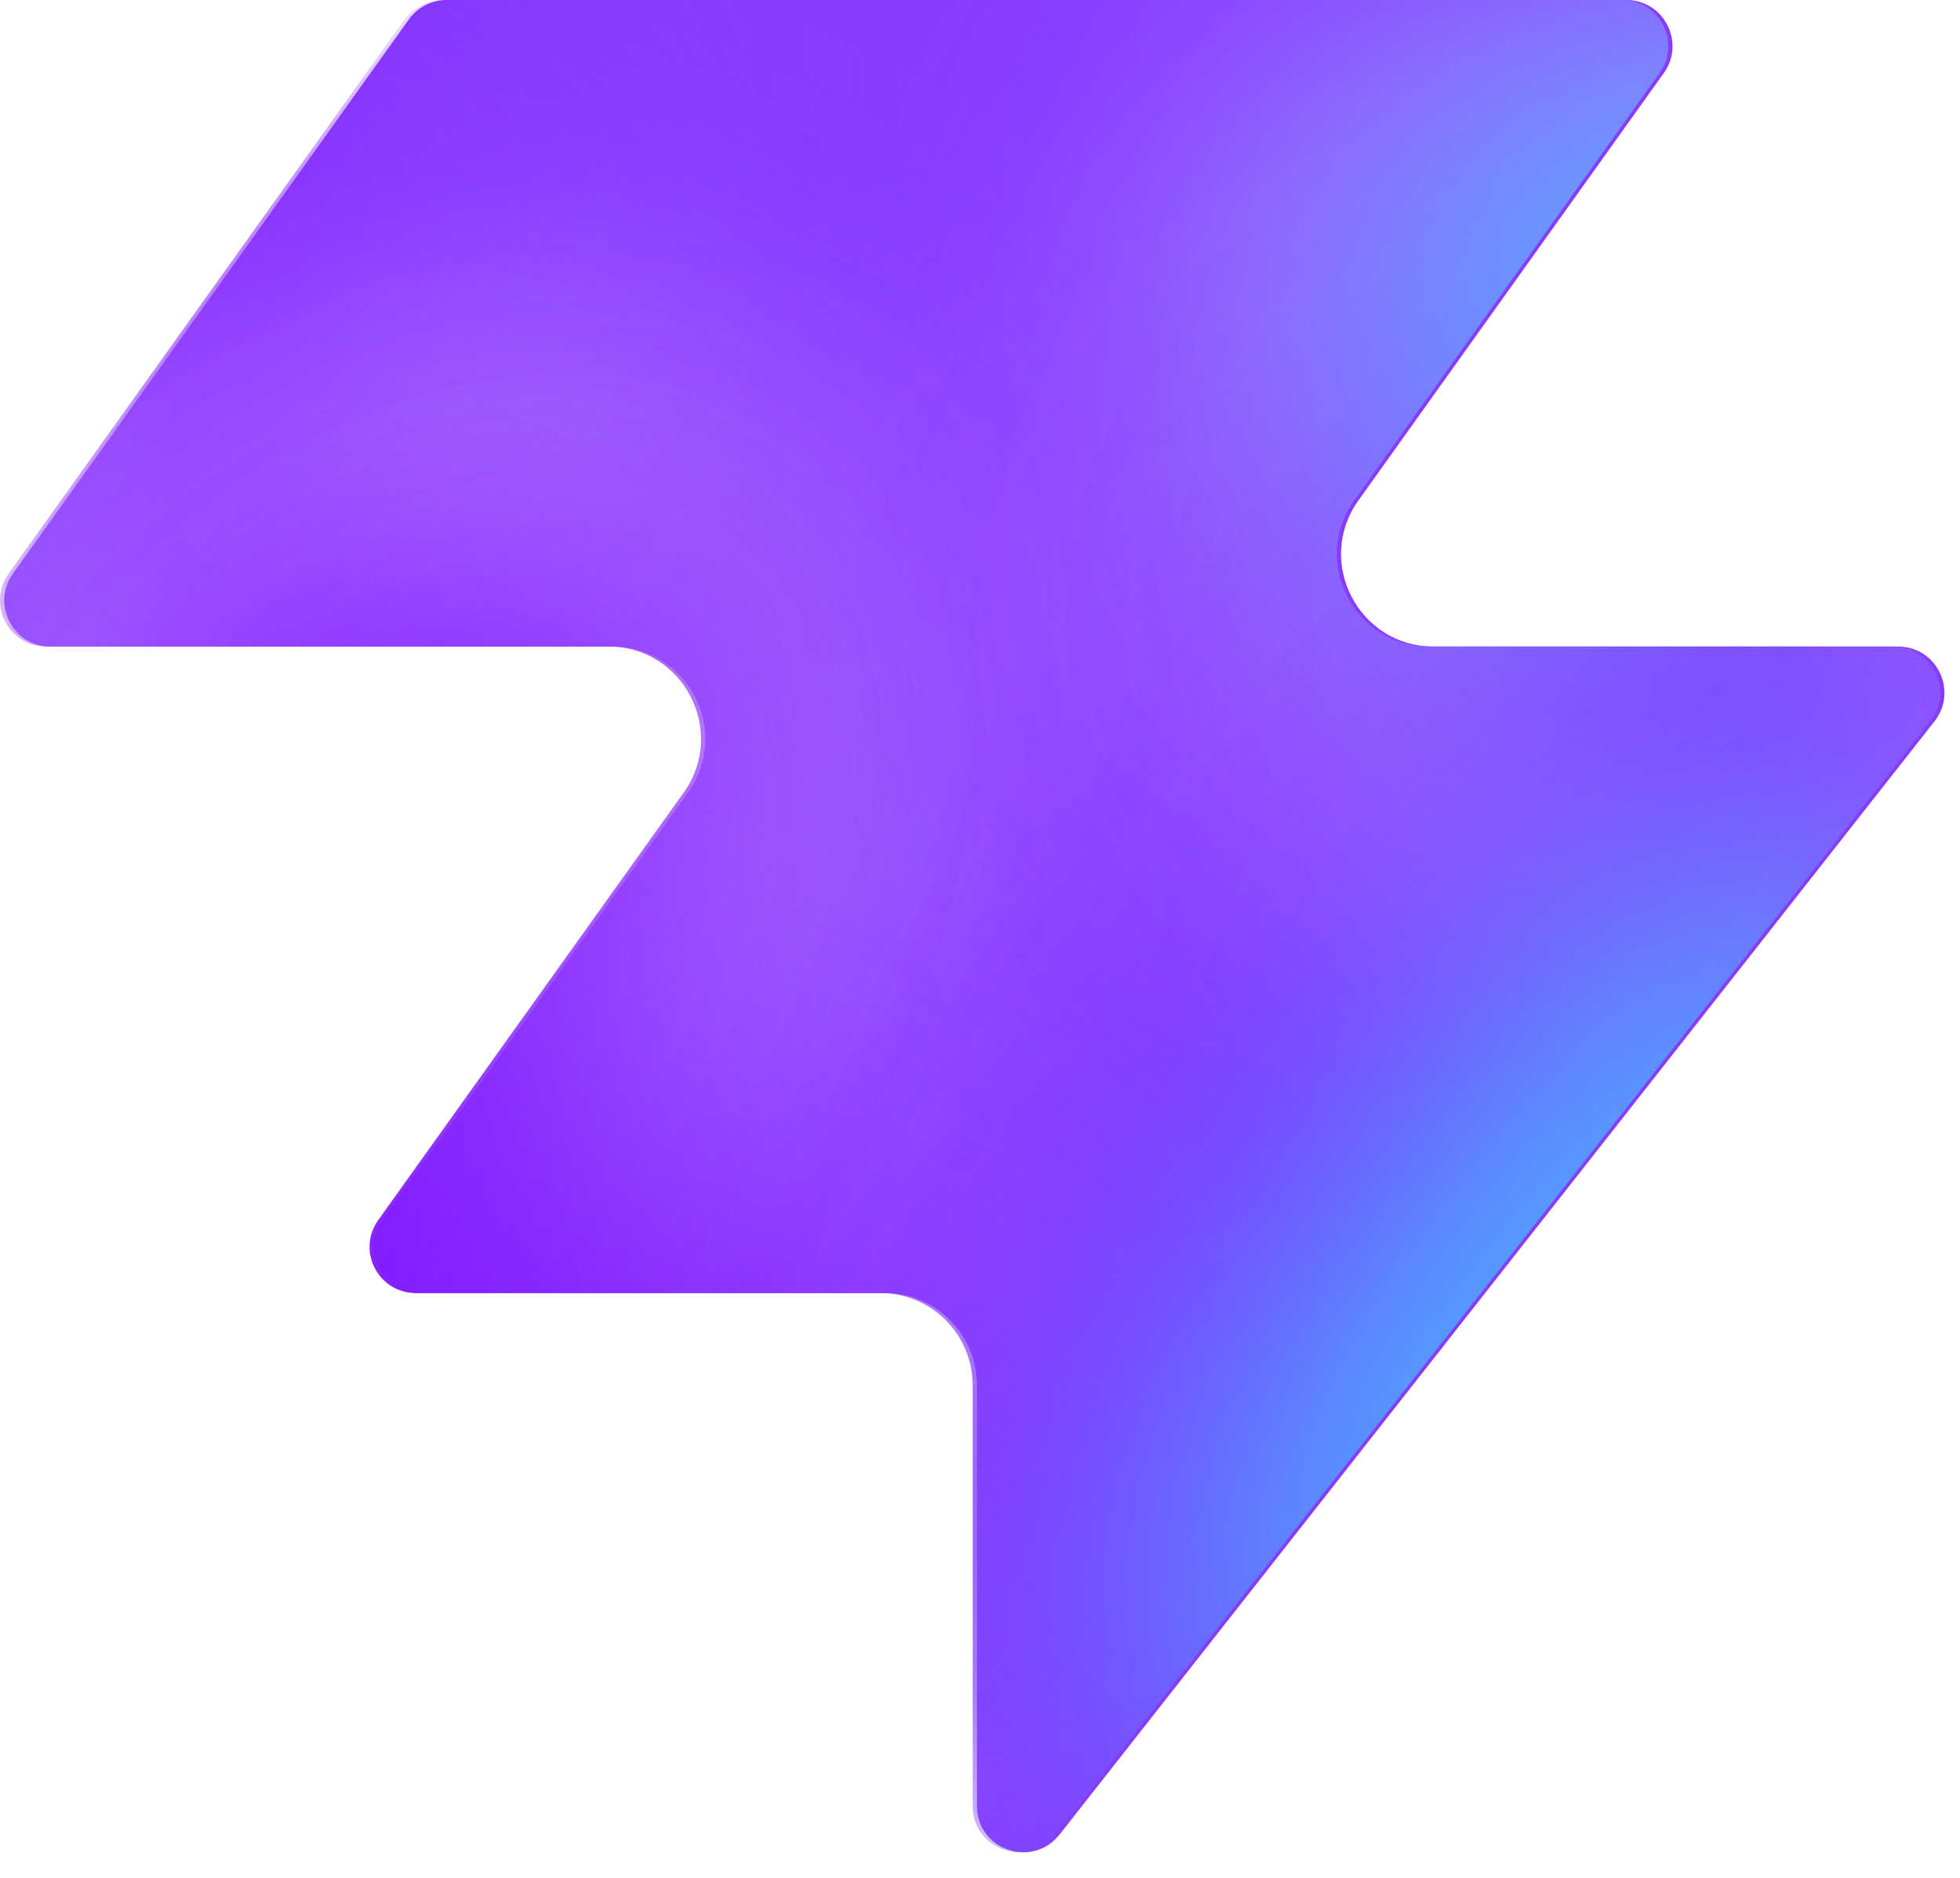
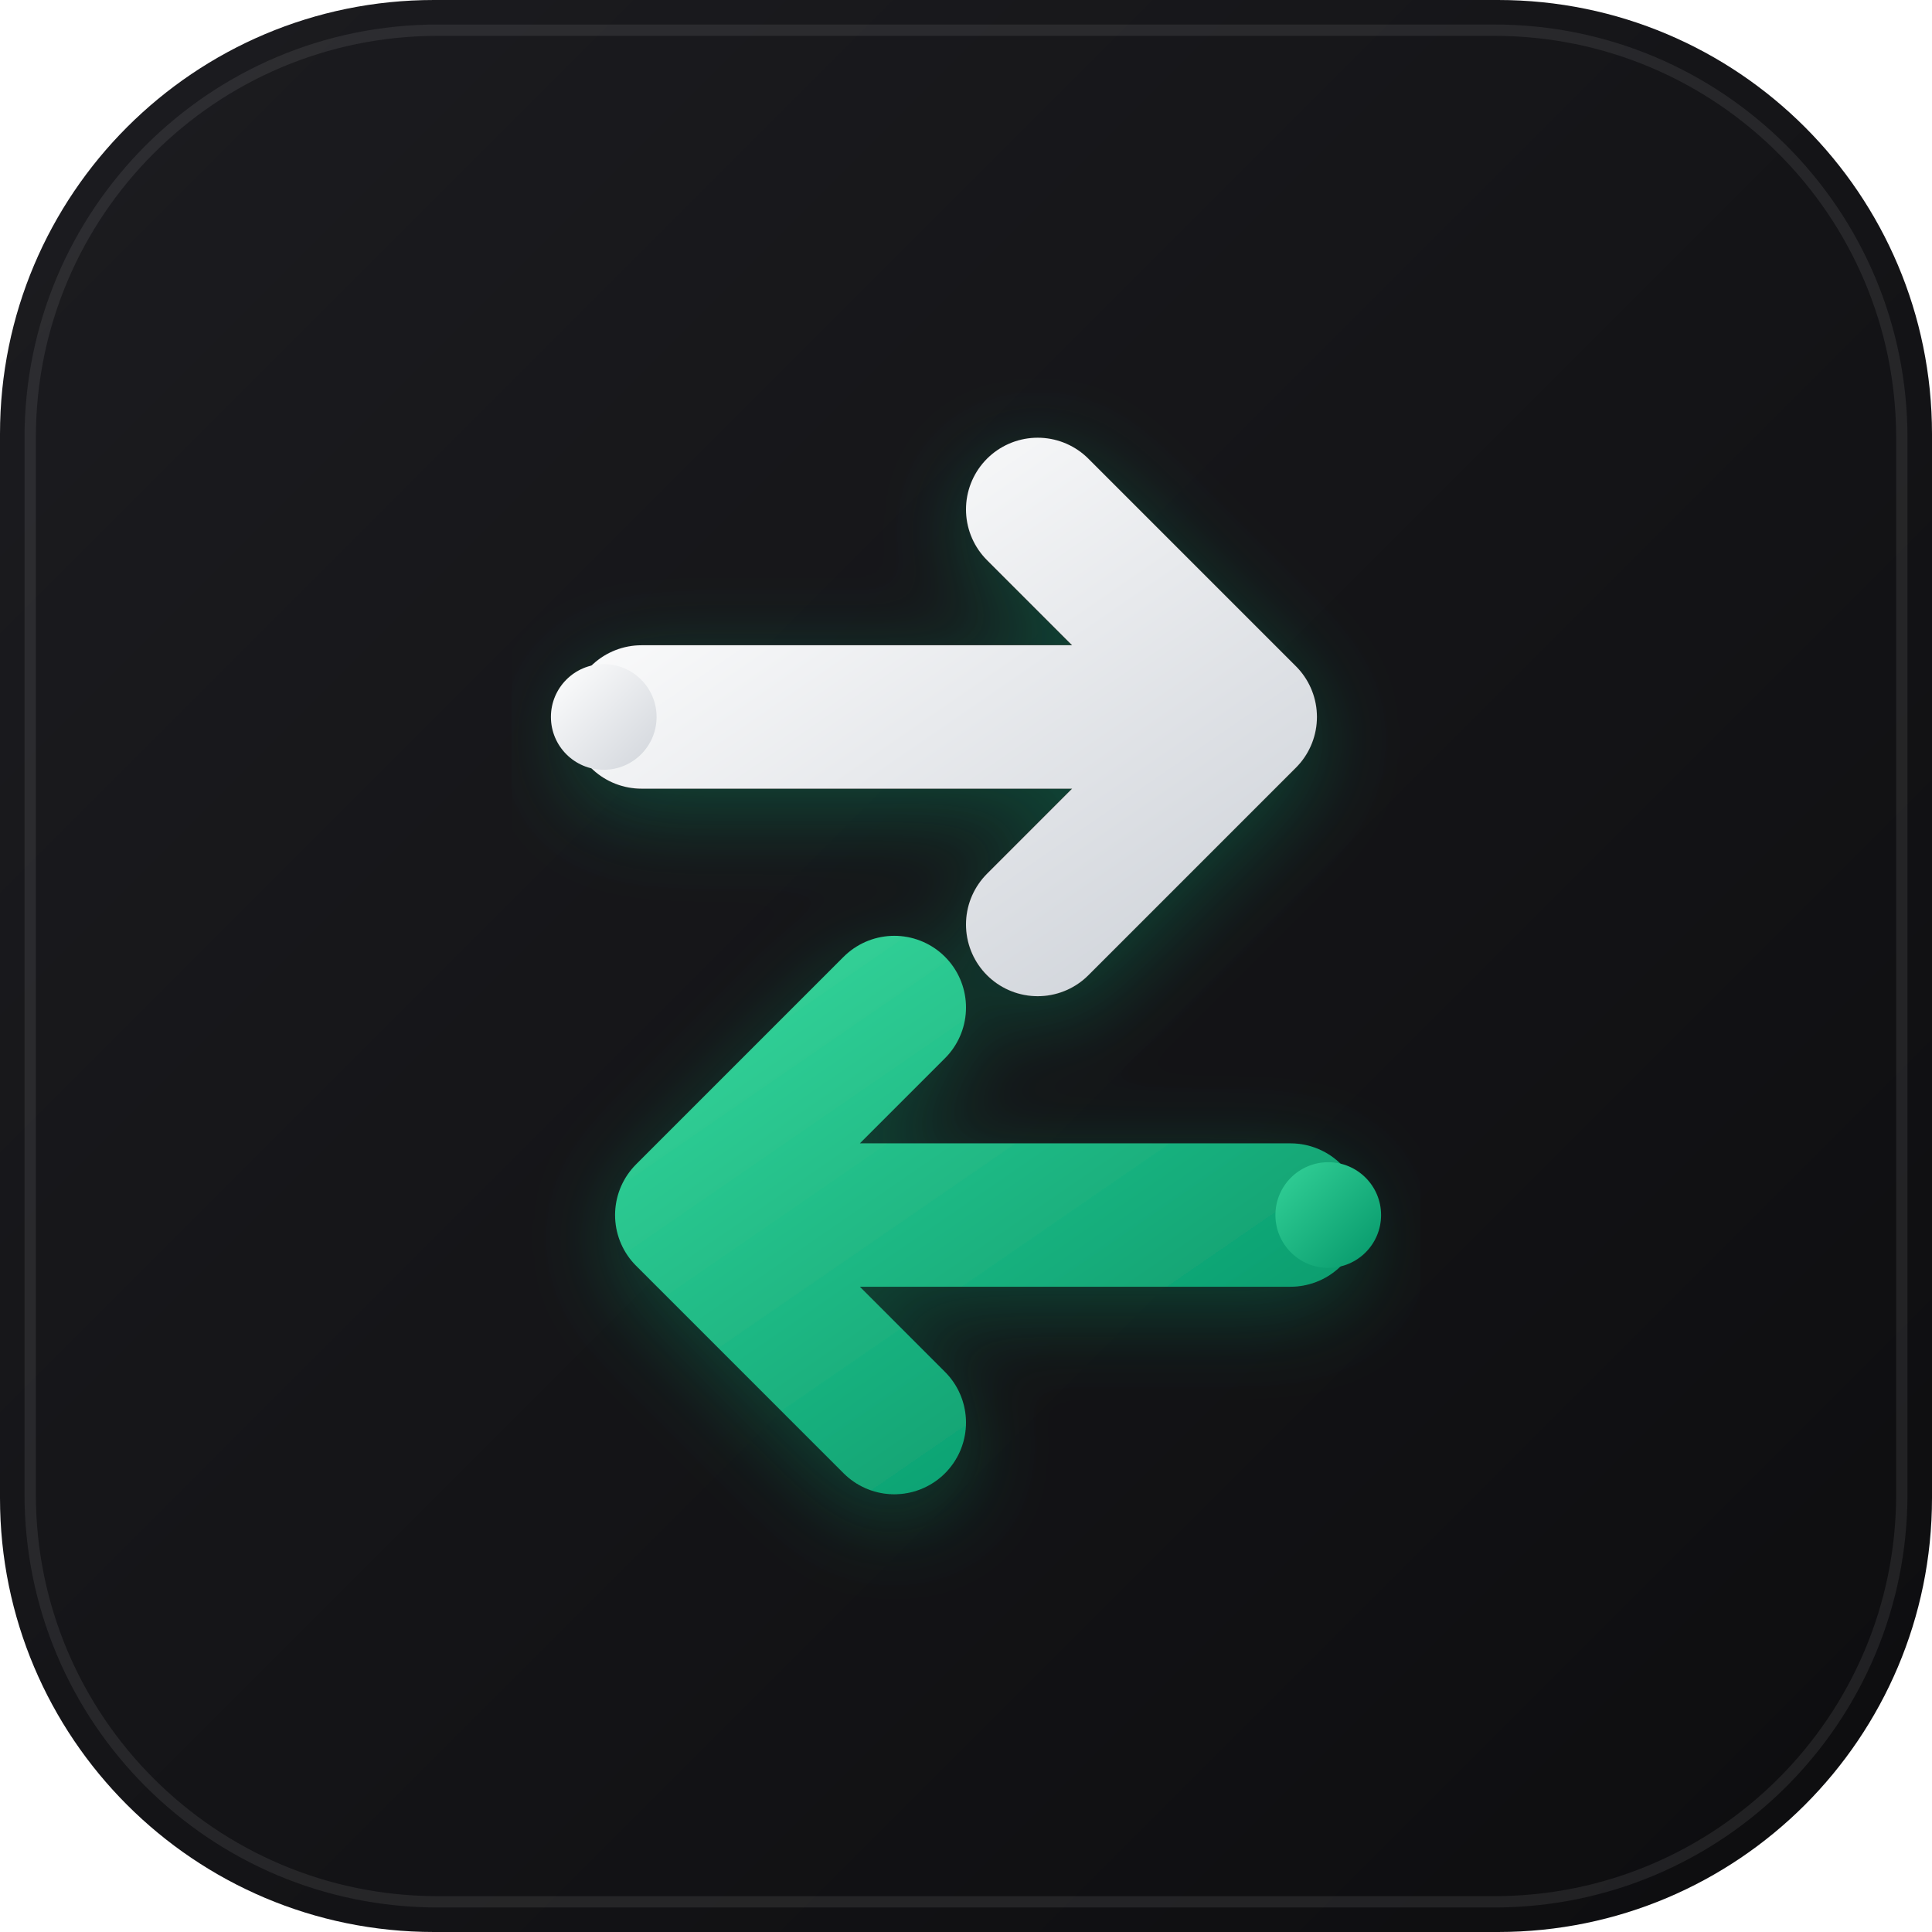
- <svg xmlns="http://www.w3.org/2000/svg" width="48" height="46" fill="none" viewBox="0 0 48 46">
-   <path fill="#863bff" d="M25.946 44.938c-.664.845-2.021.375-2.021-.698V33.937a2.26 2.26 0 0 0-2.262-2.262H10.287c-.92 0-1.456-1.04-.92-1.788l7.48-10.471c1.07-1.497 0-3.578-1.842-3.578H1.237c-.92 0-1.456-1.04-.92-1.788L10.013.474c.214-.297.556-.474.92-.474h28.894c.92 0 1.456 1.04.92 1.788l-7.48 10.471c-1.07 1.498 0 3.579 1.842 3.579h11.377c.943 0 1.473 1.088.89 1.83L25.947 44.94z" style="fill:#863bff;fill:color(display-p3 .525 .23 1);fill-opacity:1" />
-   <mask id="a" width="48" height="46" x="0" y="0" maskUnits="userSpaceOnUse" style="mask-type:alpha">
-     <path fill="#000" d="M25.842 44.938c-.664.844-2.021.375-2.021-.698V33.937a2.26 2.26 0 0 0-2.262-2.262H10.183c-.92 0-1.456-1.04-.92-1.788l7.48-10.471c1.07-1.498 0-3.579-1.842-3.579H1.133c-.92 0-1.456-1.04-.92-1.787L9.91.473c.214-.297.556-.474.92-.474h28.894c.92 0 1.456 1.04.92 1.788l-7.48 10.471c-1.07 1.498 0 3.578 1.842 3.578h11.377c.943 0 1.473 1.088.89 1.832L25.843 44.94z" style="fill:#000;fill-opacity:1" />
-   </mask>
-   <g mask="url(#a)">
-     <g filter="url(#b)">
-       <ellipse cx="5.508" cy="14.704" fill="#ede6ff" rx="5.508" ry="14.704" style="fill:#ede6ff;fill:color(display-p3 .927 .903 1);fill-opacity:1" transform="matrix(.00324 1 1 -.00324 -4.47 31.516)" />
-     </g>
-     <g filter="url(#c)">
-       <ellipse cx="10.399" cy="29.851" fill="#ede6ff" rx="10.399" ry="29.851" style="fill:#ede6ff;fill:color(display-p3 .927 .903 1);fill-opacity:1" transform="matrix(.00324 1 1 -.00324 -39.328 7.883)" />
-     </g>
-     <g filter="url(#d)">
-       <ellipse cx="5.508" cy="30.487" fill="#7e14ff" rx="5.508" ry="30.487" style="fill:#7e14ff;fill:color(display-p3 .492 .077 1);fill-opacity:1" transform="rotate(89.814 -25.913 -14.639)scale(1 -1)" />
-     </g>
-     <g filter="url(#e)">
-       <ellipse cx="5.508" cy="30.599" fill="#7e14ff" rx="5.508" ry="30.599" style="fill:#7e14ff;fill:color(display-p3 .492 .077 1);fill-opacity:1" transform="rotate(89.814 -32.644 -3.334)scale(1 -1)" />
-     </g>
-     <g filter="url(#f)">
-       <ellipse cx="5.508" cy="30.599" fill="#7e14ff" rx="5.508" ry="30.599" style="fill:#7e14ff;fill:color(display-p3 .492 .077 1);fill-opacity:1" transform="matrix(.00324 1 1 -.00324 -34.34 30.47)" />
-     </g>
-     <g filter="url(#g)">
-       <ellipse cx="14.072" cy="22.078" fill="#ede6ff" rx="14.072" ry="22.078" style="fill:#ede6ff;fill:color(display-p3 .927 .903 1);fill-opacity:1" transform="rotate(93.35 24.506 48.493)scale(-1 1)" />
-     </g>
-     <g filter="url(#h)">
-       <ellipse cx="3.47" cy="21.501" fill="#7e14ff" rx="3.47" ry="21.501" style="fill:#7e14ff;fill:color(display-p3 .492 .077 1);fill-opacity:1" transform="rotate(89.009 28.708 47.59)scale(-1 1)" />
-     </g>
-     <g filter="url(#i)">
-       <ellipse cx="3.47" cy="21.501" fill="#7e14ff" rx="3.47" ry="21.501" style="fill:#7e14ff;fill:color(display-p3 .492 .077 1);fill-opacity:1" transform="rotate(89.009 28.708 47.59)scale(-1 1)" />
-     </g>
-     <g filter="url(#j)">
-       <ellipse cx=".387" cy="8.972" fill="#7e14ff" rx="4.407" ry="29.108" style="fill:#7e14ff;fill:color(display-p3 .492 .077 1);fill-opacity:1" transform="rotate(39.51 .387 8.972)" />
-     </g>
-     <g filter="url(#k)">
-       <ellipse cx="47.523" cy="-6.092" fill="#7e14ff" rx="4.407" ry="29.108" style="fill:#7e14ff;fill:color(display-p3 .492 .077 1);fill-opacity:1" transform="rotate(37.892 47.523 -6.092)" />
-     </g>
-     <g filter="url(#l)">
-       <ellipse cx="41.412" cy="6.333" fill="#47bfff" rx="5.971" ry="9.665" style="fill:#47bfff;fill:color(display-p3 .28 .748 1);fill-opacity:1" transform="rotate(37.892 41.412 6.333)" />
-     </g>
-     <g filter="url(#m)">
-       <ellipse cx="-1.879" cy="38.332" fill="#7e14ff" rx="4.407" ry="29.108" style="fill:#7e14ff;fill:color(display-p3 .492 .077 1);fill-opacity:1" transform="rotate(37.892 -1.88 38.332)" />
-     </g>
-     <g filter="url(#n)">
-       <ellipse cx="-1.879" cy="38.332" fill="#7e14ff" rx="4.407" ry="29.108" style="fill:#7e14ff;fill:color(display-p3 .492 .077 1);fill-opacity:1" transform="rotate(37.892 -1.88 38.332)" />
-     </g>
-     <g filter="url(#o)">
-       <ellipse cx="35.651" cy="29.907" fill="#7e14ff" rx="4.407" ry="29.108" style="fill:#7e14ff;fill:color(display-p3 .492 .077 1);fill-opacity:1" transform="rotate(37.892 35.651 29.907)" />
-     </g>
-     <g filter="url(#p)">
-       <ellipse cx="38.418" cy="32.4" fill="#47bfff" rx="5.971" ry="15.297" style="fill:#47bfff;fill:color(display-p3 .28 .748 1);fill-opacity:1" transform="rotate(37.892 38.418 32.4)" />
-     </g>
-   </g>
+ <svg xmlns="http://www.w3.org/2000/svg" viewBox="0 0 512 512" width="512" height="512">
  <defs>
-     <filter id="b" width="60.045" height="41.654" x="-19.77" y="16.149" color-interpolation-filters="sRGB" filterUnits="userSpaceOnUse">
-       <feFlood flood-opacity="0" result="BackgroundImageFix" />
-       <feBlend in="SourceGraphic" in2="BackgroundImageFix" result="shape" />
-       <feGaussianBlur result="effect1_foregroundBlur_2002_17158" stdDeviation="7.659" />
-     </filter>
-     <filter id="c" width="90.34" height="51.437" x="-54.613" y="-7.533" color-interpolation-filters="sRGB" filterUnits="userSpaceOnUse">
-       <feFlood flood-opacity="0" result="BackgroundImageFix" />
-       <feBlend in="SourceGraphic" in2="BackgroundImageFix" result="shape" />
-       <feGaussianBlur result="effect1_foregroundBlur_2002_17158" stdDeviation="7.659" />
-     </filter>
-     <filter id="d" width="79.355" height="29.4" x="-49.64" y="2.03" color-interpolation-filters="sRGB" filterUnits="userSpaceOnUse">
-       <feFlood flood-opacity="0" result="BackgroundImageFix" />
-       <feBlend in="SourceGraphic" in2="BackgroundImageFix" result="shape" />
-       <feGaussianBlur result="effect1_foregroundBlur_2002_17158" stdDeviation="4.596" />
-     </filter>
-     <filter id="e" width="79.579" height="29.4" x="-45.045" y="20.029" color-interpolation-filters="sRGB" filterUnits="userSpaceOnUse">
-       <feFlood flood-opacity="0" result="BackgroundImageFix" />
-       <feBlend in="SourceGraphic" in2="BackgroundImageFix" result="shape" />
-       <feGaussianBlur result="effect1_foregroundBlur_2002_17158" stdDeviation="4.596" />
-     </filter>
-     <filter id="f" width="79.579" height="29.4" x="-43.513" y="21.178" color-interpolation-filters="sRGB" filterUnits="userSpaceOnUse">
-       <feFlood flood-opacity="0" result="BackgroundImageFix" />
-       <feBlend in="SourceGraphic" in2="BackgroundImageFix" result="shape" />
-       <feGaussianBlur result="effect1_foregroundBlur_2002_17158" stdDeviation="4.596" />
-     </filter>
-     <filter id="g" width="74.749" height="58.852" x="15.756" y="-17.901" color-interpolation-filters="sRGB" filterUnits="userSpaceOnUse">
-       <feFlood flood-opacity="0" result="BackgroundImageFix" />
-       <feBlend in="SourceGraphic" in2="BackgroundImageFix" result="shape" />
-       <feGaussianBlur result="effect1_foregroundBlur_2002_17158" stdDeviation="7.659" />
-     </filter>
-     <filter id="h" width="61.377" height="25.362" x="23.548" y="2.284" color-interpolation-filters="sRGB" filterUnits="userSpaceOnUse">
-       <feFlood flood-opacity="0" result="BackgroundImageFix" />
-       <feBlend in="SourceGraphic" in2="BackgroundImageFix" result="shape" />
-       <feGaussianBlur result="effect1_foregroundBlur_2002_17158" stdDeviation="4.596" />
-     </filter>
-     <filter id="i" width="61.377" height="25.362" x="23.548" y="2.284" color-interpolation-filters="sRGB" filterUnits="userSpaceOnUse">
-       <feFlood flood-opacity="0" result="BackgroundImageFix" />
-       <feBlend in="SourceGraphic" in2="BackgroundImageFix" result="shape" />
-       <feGaussianBlur result="effect1_foregroundBlur_2002_17158" stdDeviation="4.596" />
-     </filter>
-     <filter id="j" width="56.045" height="63.649" x="-27.636" y="-22.853" color-interpolation-filters="sRGB" filterUnits="userSpaceOnUse">
-       <feFlood flood-opacity="0" result="BackgroundImageFix" />
-       <feBlend in="SourceGraphic" in2="BackgroundImageFix" result="shape" />
-       <feGaussianBlur result="effect1_foregroundBlur_2002_17158" stdDeviation="4.596" />
-     </filter>
-     <filter id="k" width="54.814" height="64.646" x="20.116" y="-38.415" color-interpolation-filters="sRGB" filterUnits="userSpaceOnUse">
-       <feFlood flood-opacity="0" result="BackgroundImageFix" />
-       <feBlend in="SourceGraphic" in2="BackgroundImageFix" result="shape" />
-       <feGaussianBlur result="effect1_foregroundBlur_2002_17158" stdDeviation="4.596" />
-     </filter>
-     <filter id="l" width="33.541" height="35.313" x="24.641" y="-11.323" color-interpolation-filters="sRGB" filterUnits="userSpaceOnUse">
-       <feFlood flood-opacity="0" result="BackgroundImageFix" />
-       <feBlend in="SourceGraphic" in2="BackgroundImageFix" result="shape" />
-       <feGaussianBlur result="effect1_foregroundBlur_2002_17158" stdDeviation="4.596" />
-     </filter>
-     <filter id="m" width="54.814" height="64.646" x="-29.286" y="6.009" color-interpolation-filters="sRGB" filterUnits="userSpaceOnUse">
-       <feFlood flood-opacity="0" result="BackgroundImageFix" />
-       <feBlend in="SourceGraphic" in2="BackgroundImageFix" result="shape" />
-       <feGaussianBlur result="effect1_foregroundBlur_2002_17158" stdDeviation="4.596" />
-     </filter>
-     <filter id="n" width="54.814" height="64.646" x="-29.286" y="6.009" color-interpolation-filters="sRGB" filterUnits="userSpaceOnUse">
-       <feFlood flood-opacity="0" result="BackgroundImageFix" />
-       <feBlend in="SourceGraphic" in2="BackgroundImageFix" result="shape" />
-       <feGaussianBlur result="effect1_foregroundBlur_2002_17158" stdDeviation="4.596" />
-     </filter>
-     <filter id="o" width="54.814" height="64.646" x="8.244" y="-2.416" color-interpolation-filters="sRGB" filterUnits="userSpaceOnUse">
-       <feFlood flood-opacity="0" result="BackgroundImageFix" />
-       <feBlend in="SourceGraphic" in2="BackgroundImageFix" result="shape" />
-       <feGaussianBlur result="effect1_foregroundBlur_2002_17158" stdDeviation="4.596" />
-     </filter>
-     <filter id="p" width="39.409" height="43.623" x="18.713" y="10.588" color-interpolation-filters="sRGB" filterUnits="userSpaceOnUse">
-       <feFlood flood-opacity="0" result="BackgroundImageFix" />
-       <feBlend in="SourceGraphic" in2="BackgroundImageFix" result="shape" />
-       <feGaussianBlur result="effect1_foregroundBlur_2002_17158" stdDeviation="4.596" />
+     <linearGradient id="bgGrad" x1="0%" y1="0%" x2="100%" y2="100%">
+       <stop offset="0%" stop-color="#1c1c20" />
+       <stop offset="100%" stop-color="#0d0d0f" />
+     </linearGradient>
+     <linearGradient id="greenGrad" x1="0%" y1="0%" x2="100%" y2="100%">
+       <stop offset="0%" stop-color="#34d399" />
+       <stop offset="100%" stop-color="#059669" />
+     </linearGradient>
+     <linearGradient id="whiteGrad" x1="0%" y1="0%" x2="100%" y2="100%">
+       <stop offset="0%" stop-color="#ffffff" />
+       <stop offset="100%" stop-color="#d1d5db" />
+     </linearGradient>
+     <filter id="glow" x="-20%" y="-20%" width="140%" height="140%">
+       <feDropShadow dx="0" dy="6" stdDeviation="12" flood-color="#10b981" flood-opacity="0.3" />
    </filter>
  </defs>
+   <rect width="512" height="512" rx="115" fill="url(#bgGrad)" />
+   <rect x="8" y="8" width="496" height="496" rx="108" fill="none" stroke="rgba(255,255,255,0.08)" stroke-width="3" />
+   <g filter="url(#glow)">
+     <path d="M 170 190 L 330 190 M 330 190 L 275 135 M 330 190 L 275 245" fill="none" stroke="url(#whiteGrad)" stroke-width="38" stroke-linecap="round" stroke-linejoin="round" />
+     <path d="M 342 322 L 182 322 M 182 322 L 237 267 M 182 322 L 237 377" fill="none" stroke="url(#greenGrad)" stroke-width="38" stroke-linecap="round" stroke-linejoin="round" />
+   </g>
+   <circle cx="160" cy="190" r="14" fill="url(#whiteGrad)" />
+   <circle cx="352" cy="322" r="14" fill="url(#greenGrad)" />
</svg>
